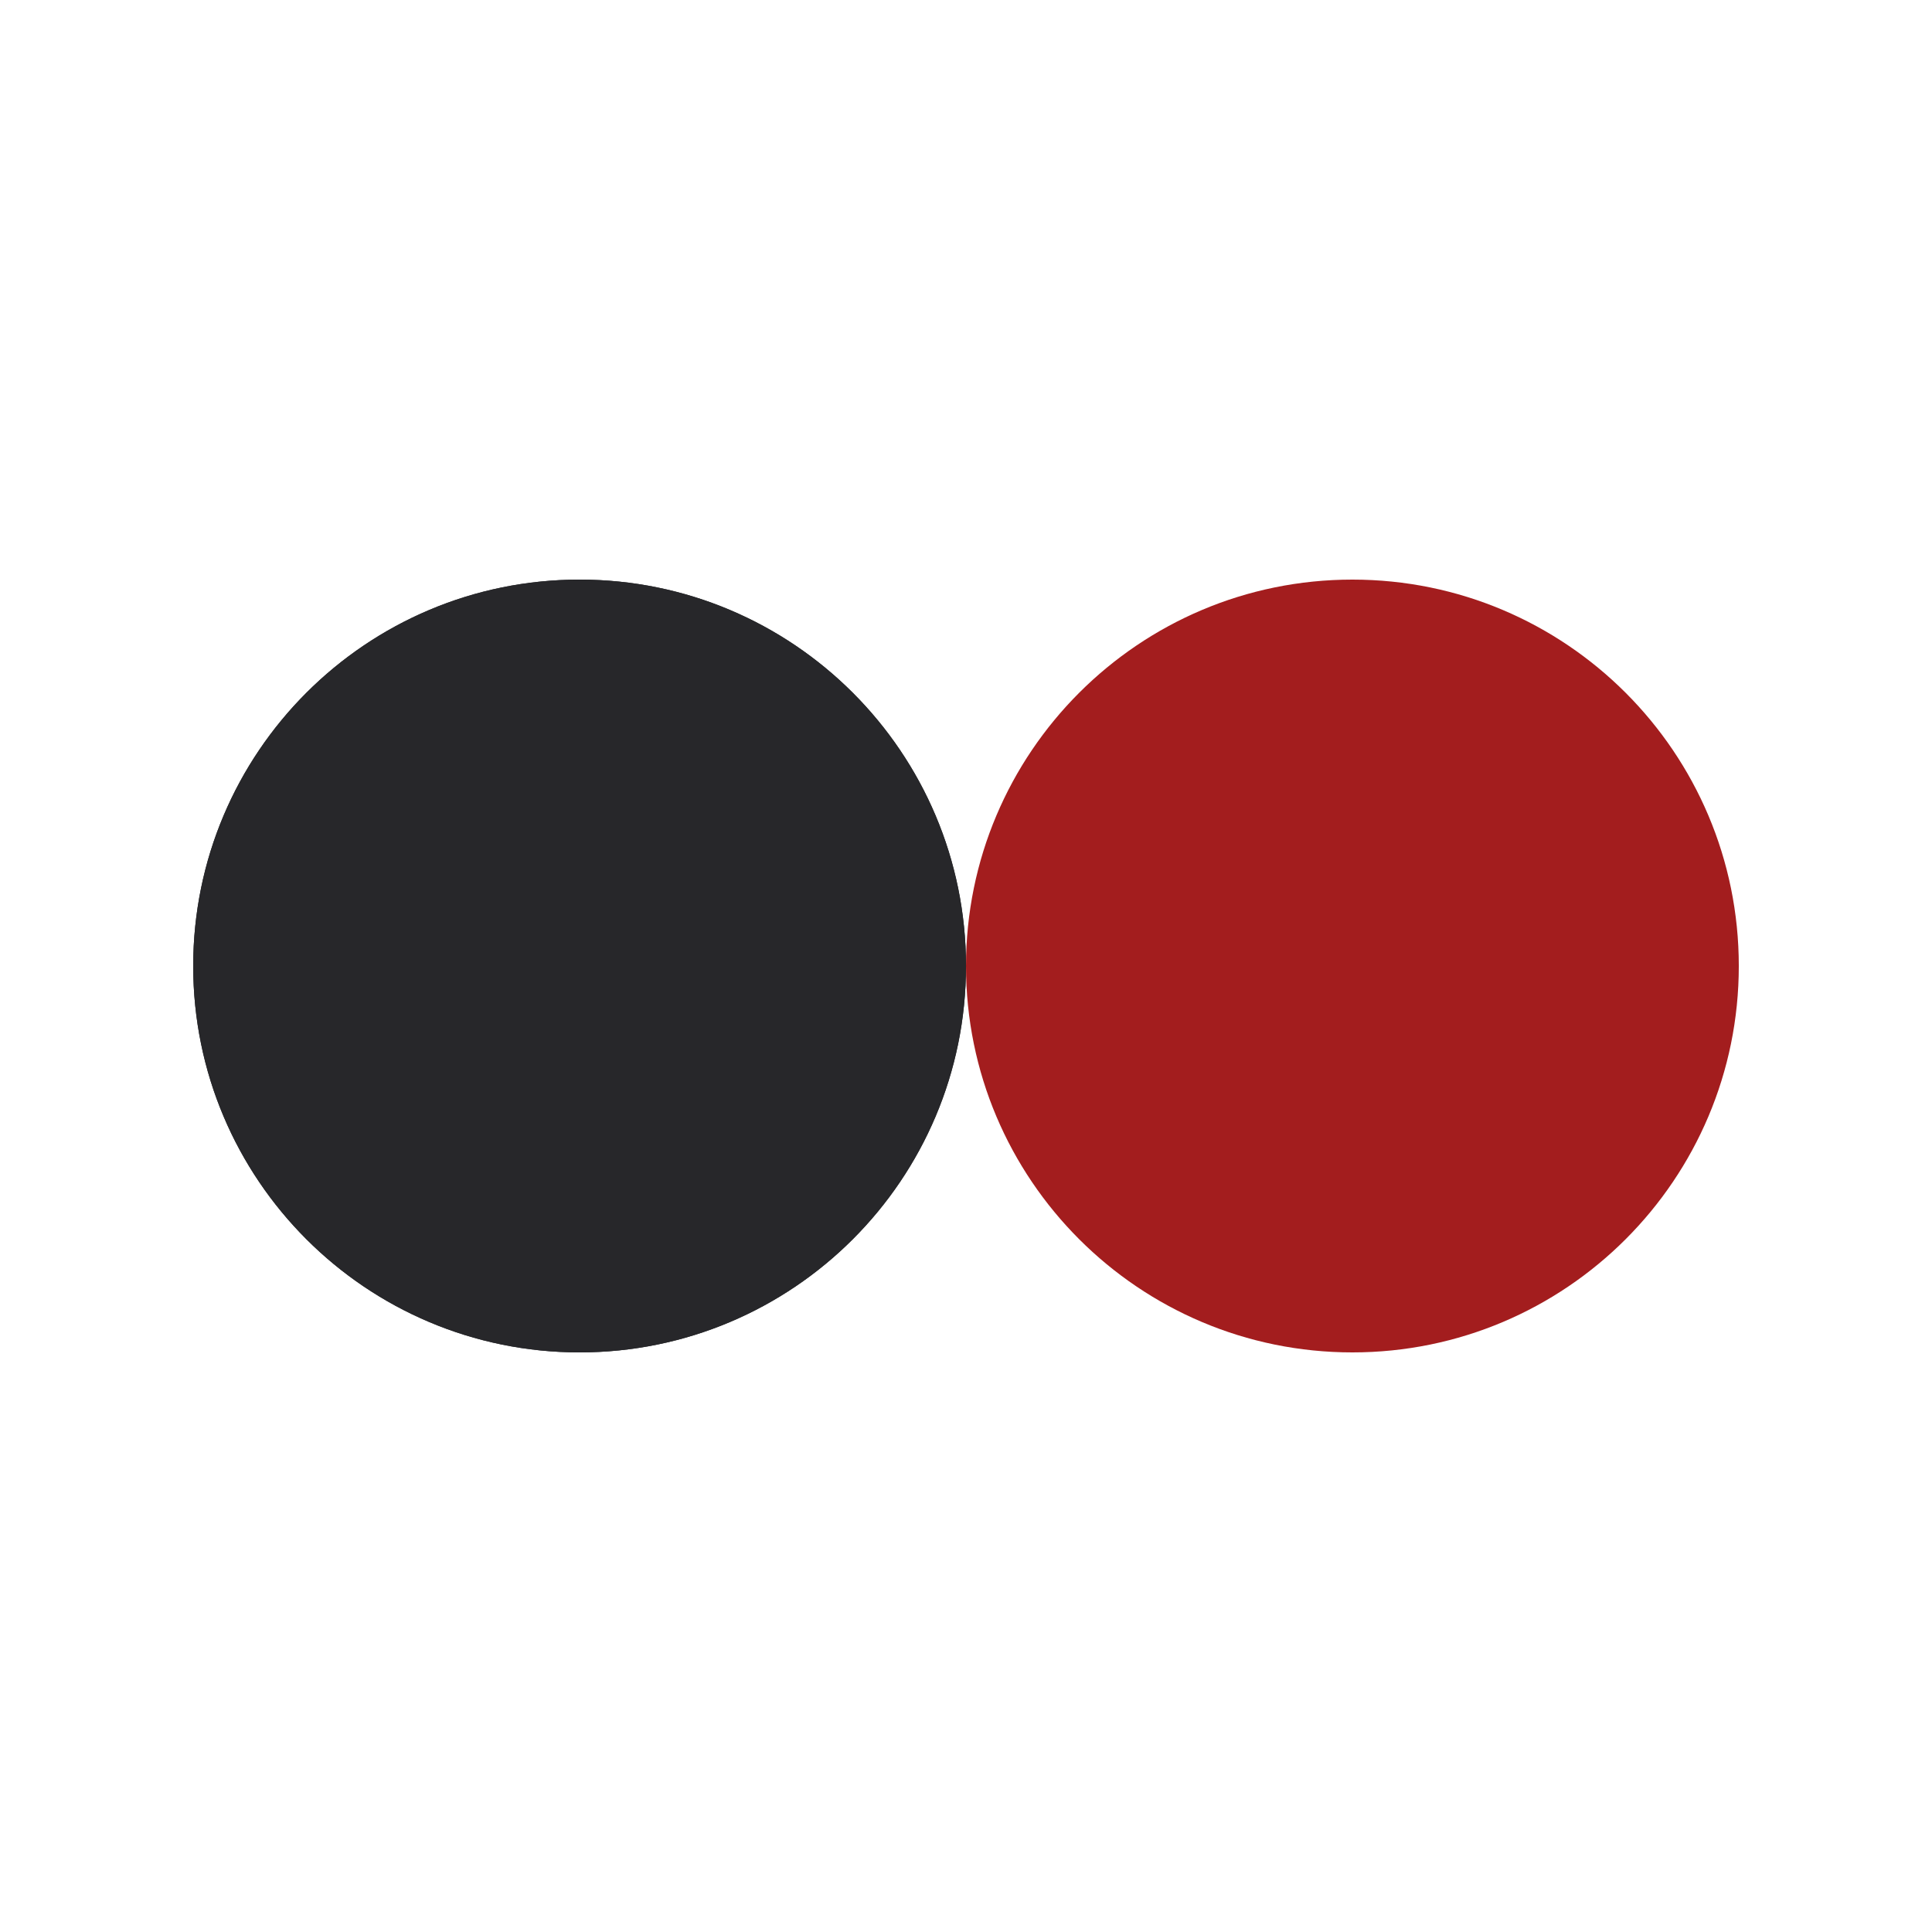
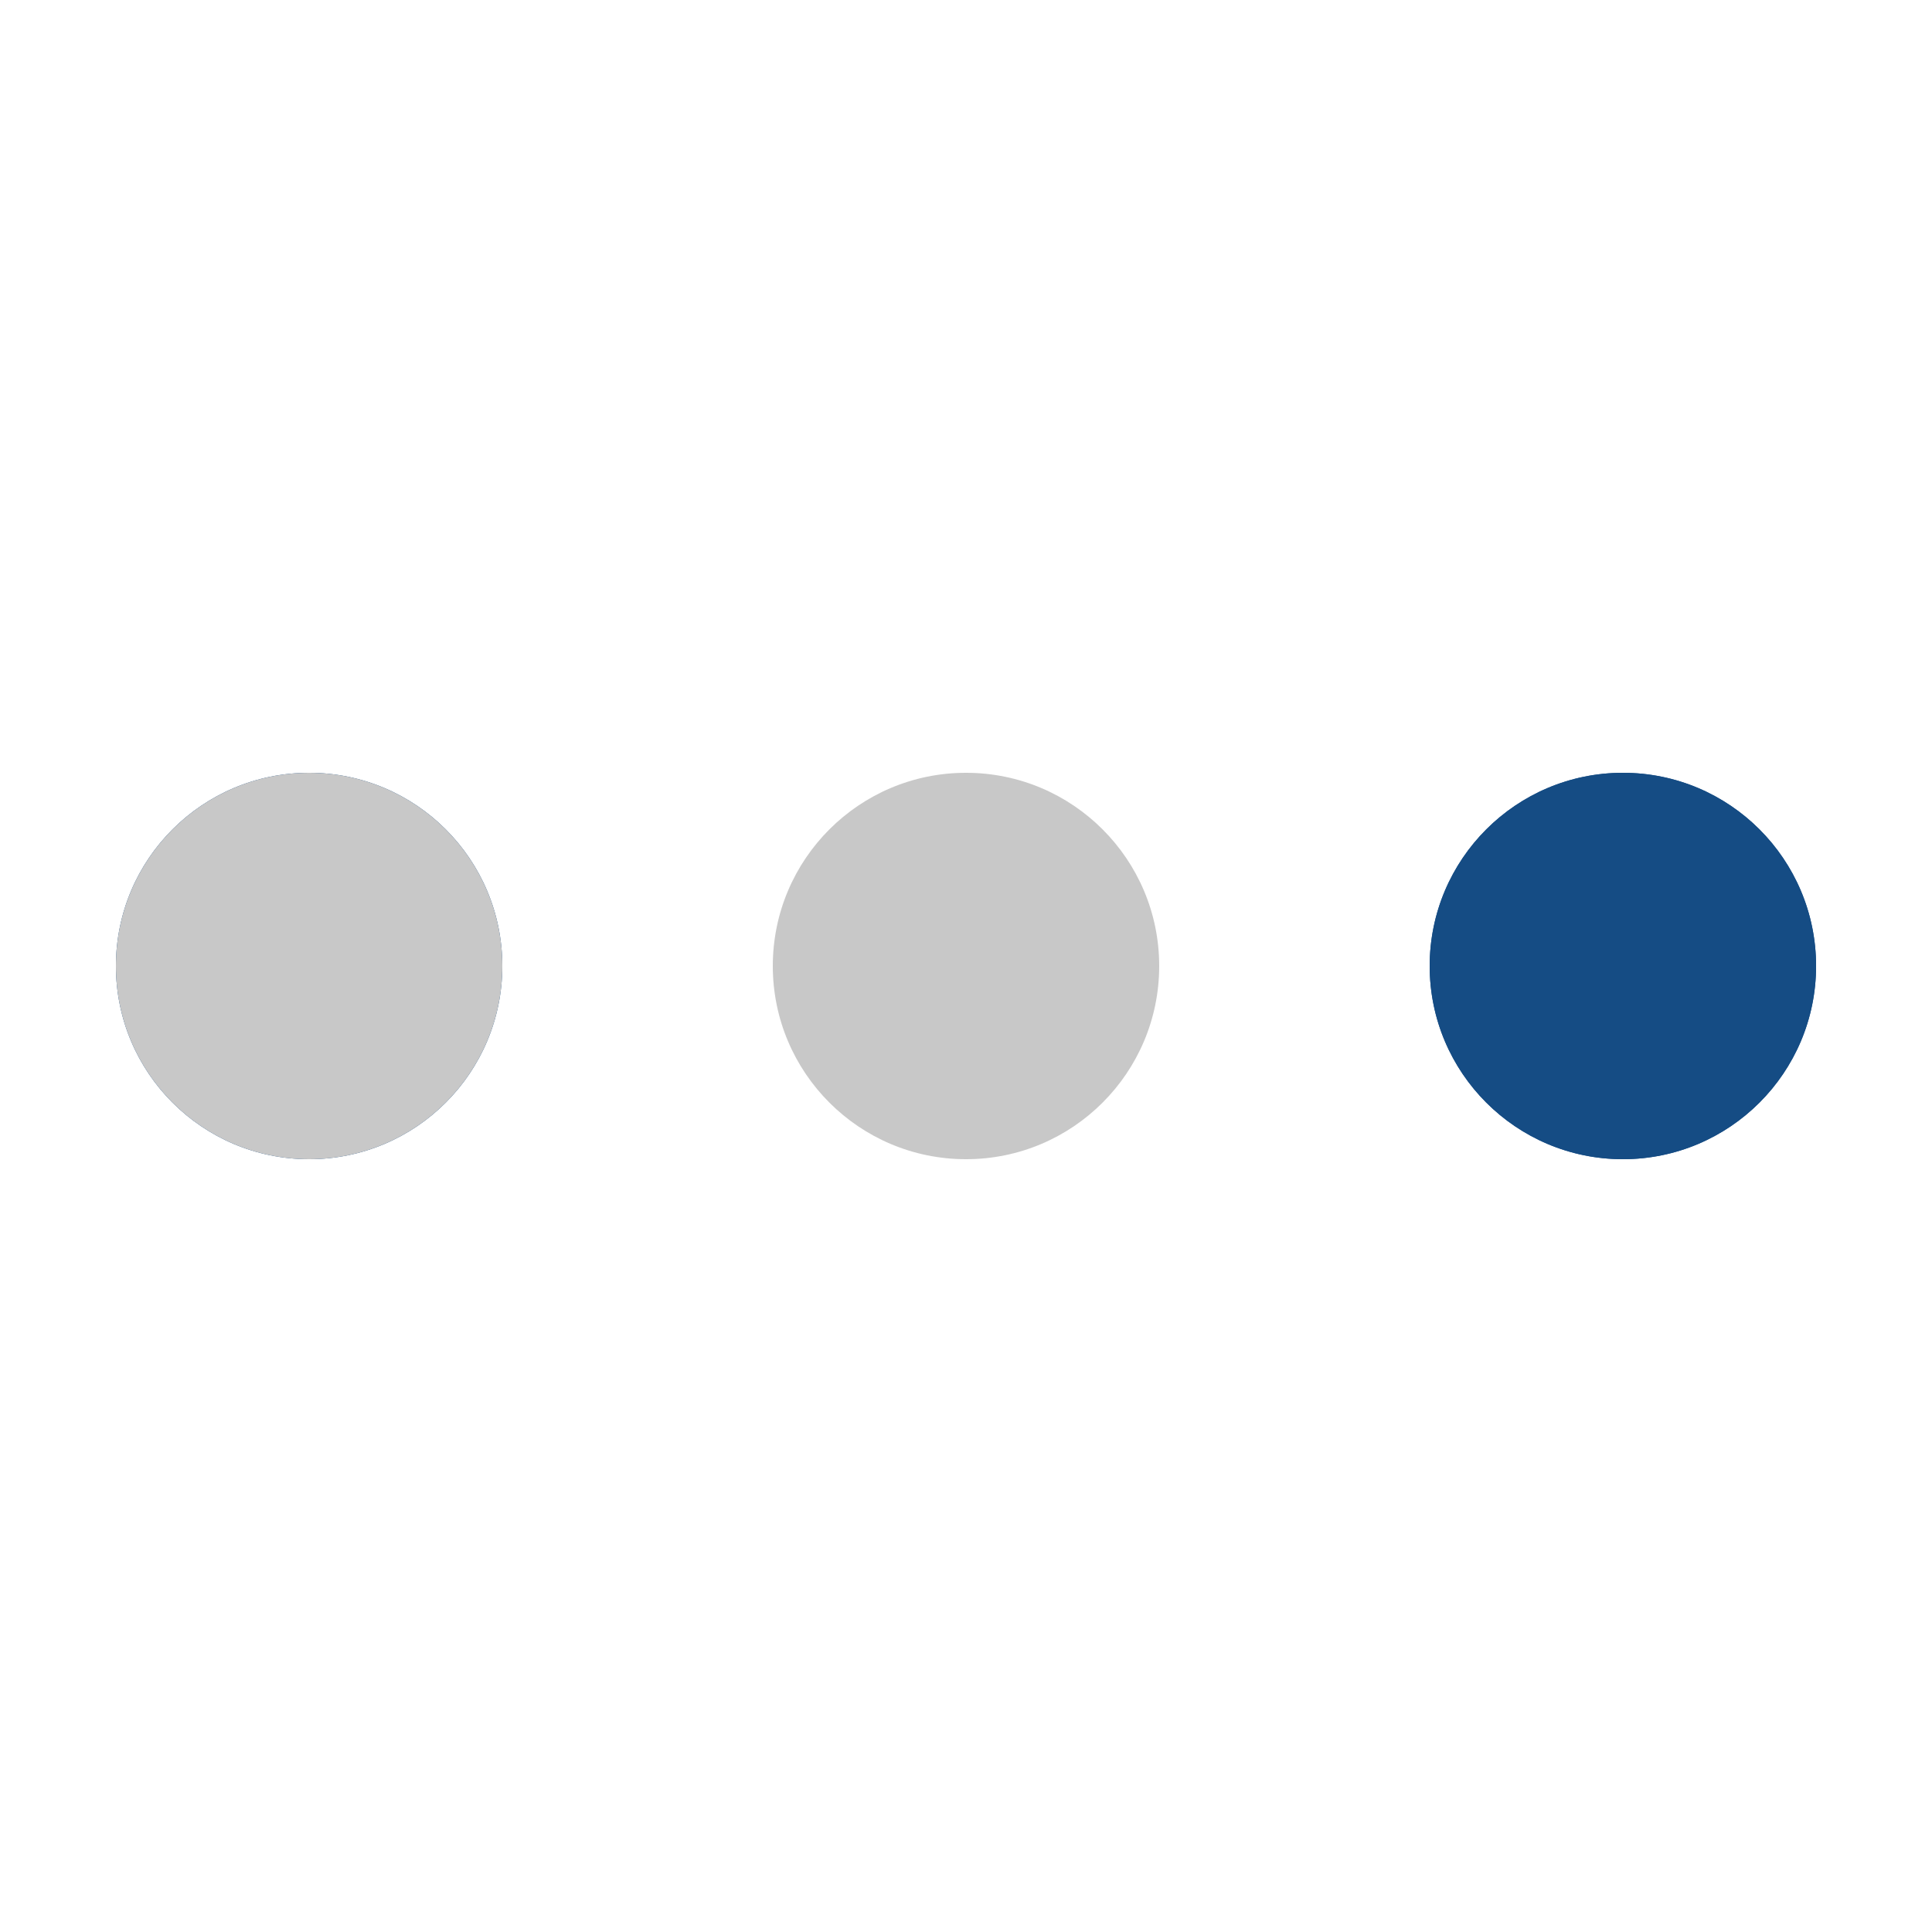
<svg xmlns="http://www.w3.org/2000/svg" style="margin: auto; background: none; display: block; shape-rendering: auto;" width="200px" height="200px" viewBox="0 0 100 100" preserveAspectRatio="xMidYMid">
-   <circle cx="30" cy="50" fill="#27272a" r="20">
-     <animate attributeName="cx" repeatCount="indefinite" dur="0.781s" keyTimes="0;0.5;1" values="30;70;30" begin="-0.391s" />
+   <circle cx="84" cy="50" r="10" fill="#154c84">
+     <animate attributeName="r" repeatCount="indefinite" dur="0.25s" calcMode="spline" keyTimes="0;1" values="10;0" keySplines="0 0.5 0.5 1" begin="0s" />
+     <animate attributeName="fill" repeatCount="indefinite" dur="1s" calcMode="discrete" keyTimes="0;0.25;0.5;0.75;1" values="#154c84;#c8c8c8;#154c84;#c8c8c8;#154c84" begin="0s" />
  </circle>
-   <circle cx="70" cy="50" fill="#a31d1e" r="20">
-     <animate attributeName="cx" repeatCount="indefinite" dur="0.781s" keyTimes="0;0.5;1" values="30;70;30" begin="0s" />
+   <circle cx="16" cy="50" r="10" fill="#154c84">
+     <animate attributeName="r" repeatCount="indefinite" dur="1s" calcMode="spline" keyTimes="0;0.25;0.5;0.75;1" values="0;0;10;10;10" keySplines="0 0.5 0.5 1;0 0.5 0.5 1;0 0.5 0.5 1;0 0.5 0.5 1" begin="0s" />
+     <animate attributeName="cx" repeatCount="indefinite" dur="1s" calcMode="spline" keyTimes="0;0.25;0.5;0.75;1" values="16;16;16;50;84" keySplines="0 0.5 0.5 1;0 0.5 0.5 1;0 0.5 0.5 1;0 0.5 0.5 1" begin="0s" />
  </circle>
-   <circle cx="30" cy="50" fill="#27272a" r="20">
-     <animate attributeName="cx" repeatCount="indefinite" dur="0.781s" keyTimes="0;0.5;1" values="30;70;30" begin="-0.391s" />
-     <animate attributeName="fill-opacity" values="0;0;1;1" calcMode="discrete" keyTimes="0;0.499;0.5;1" dur="0.781s" repeatCount="indefinite" />
+   <circle cx="50" cy="50" r="10" fill="#c8c8c8">
+     <animate attributeName="r" repeatCount="indefinite" dur="1s" calcMode="spline" keyTimes="0;0.25;0.5;0.75;1" values="0;0;10;10;10" keySplines="0 0.5 0.5 1;0 0.5 0.5 1;0 0.5 0.5 1;0 0.5 0.5 1" begin="-0.25s" />
+     <animate attributeName="cx" repeatCount="indefinite" dur="1s" calcMode="spline" keyTimes="0;0.25;0.5;0.75;1" values="16;16;16;50;84" keySplines="0 0.5 0.5 1;0 0.5 0.5 1;0 0.5 0.5 1;0 0.5 0.5 1" begin="-0.25s" />
+   </circle>
+   <circle cx="84" cy="50" r="10" fill="#154c84">
+     <animate attributeName="r" repeatCount="indefinite" dur="1s" calcMode="spline" keyTimes="0;0.25;0.5;0.75;1" values="0;0;10;10;10" keySplines="0 0.5 0.5 1;0 0.5 0.5 1;0 0.5 0.5 1;0 0.5 0.5 1" begin="-0.5s" />
+     <animate attributeName="cx" repeatCount="indefinite" dur="1s" calcMode="spline" keyTimes="0;0.25;0.5;0.75;1" values="16;16;16;50;84" keySplines="0 0.5 0.5 1;0 0.5 0.5 1;0 0.5 0.5 1;0 0.5 0.5 1" begin="-0.5s" />
+   </circle>
+   <circle cx="16" cy="50" r="10" fill="#c8c8c8">
+     <animate attributeName="r" repeatCount="indefinite" dur="1s" calcMode="spline" keyTimes="0;0.25;0.5;0.75;1" values="0;0;10;10;10" keySplines="0 0.5 0.5 1;0 0.5 0.5 1;0 0.5 0.5 1;0 0.5 0.5 1" begin="-0.75s" />
+     <animate attributeName="cx" repeatCount="indefinite" dur="1s" calcMode="spline" keyTimes="0;0.25;0.5;0.75;1" values="16;16;16;50;84" keySplines="0 0.5 0.5 1;0 0.5 0.5 1;0 0.5 0.5 1;0 0.5 0.5 1" begin="-0.75s" />
  </circle>
</svg>
